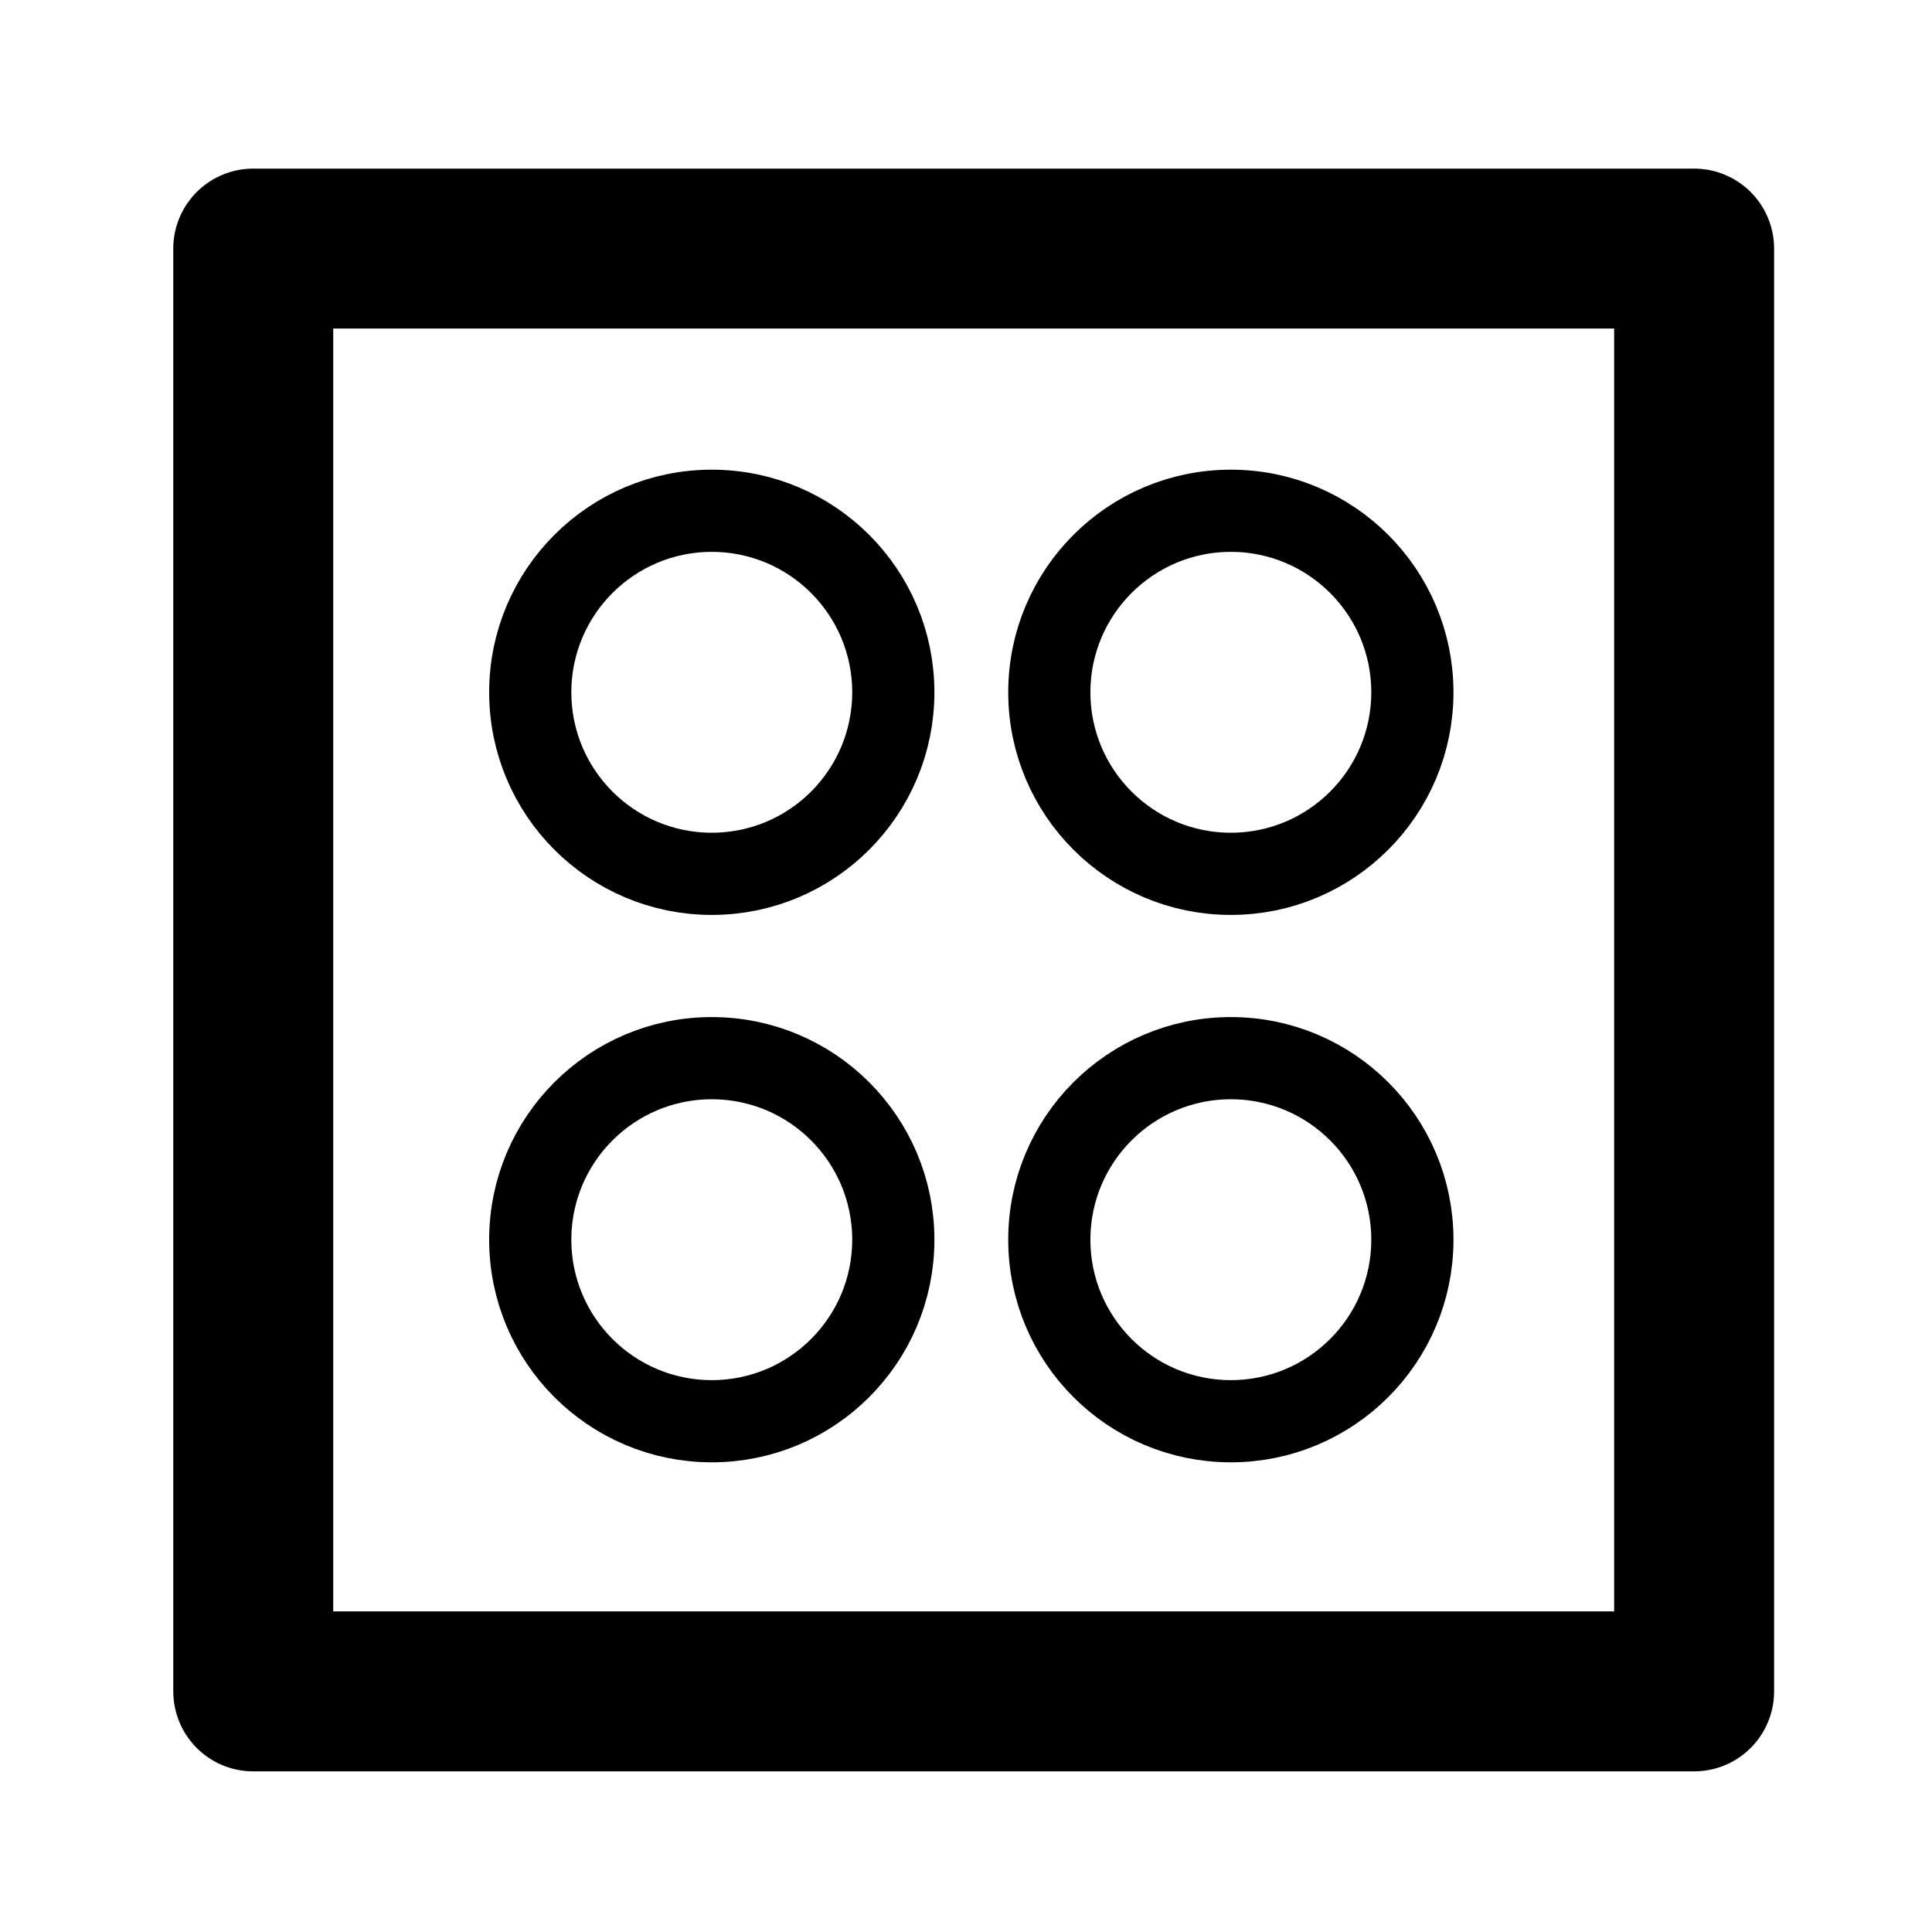
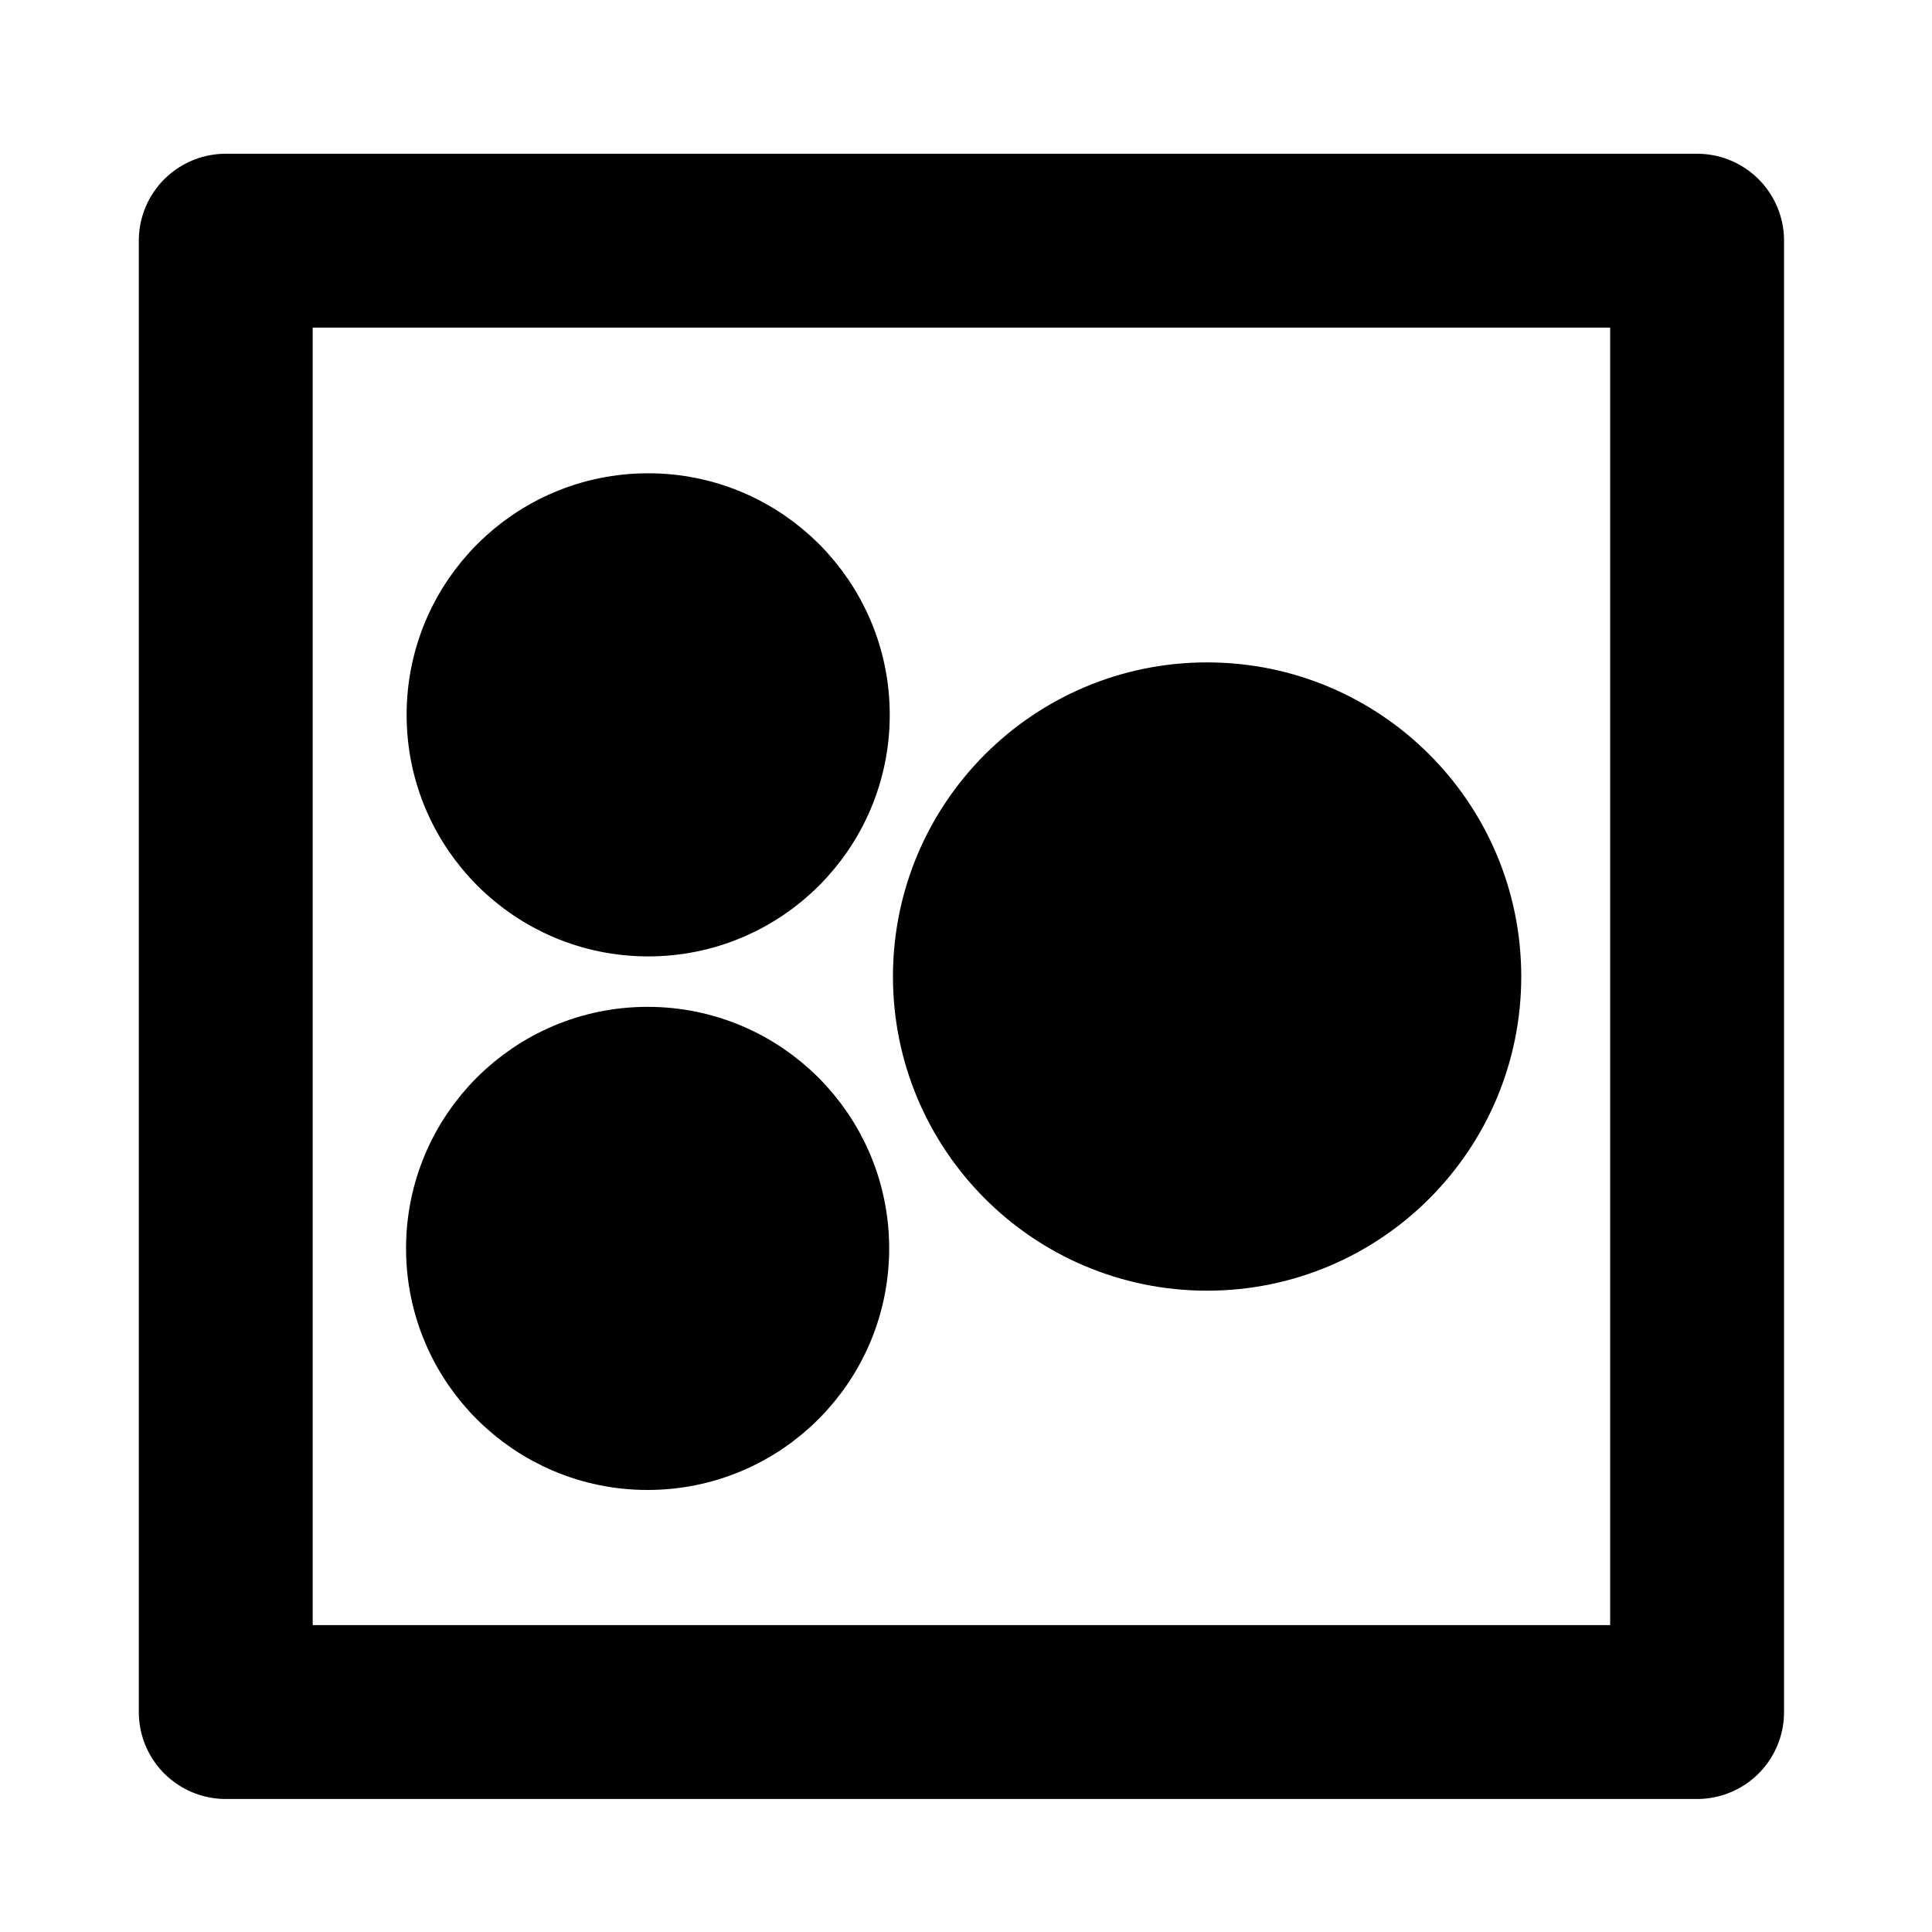
- <svg xmlns="http://www.w3.org/2000/svg" width="1000" height="1000" class="icon icon-tabler icons-tabler-outline icon-tabler-cooker" stroke-linejoin="round" stroke-width="2" version="1.1" id="svg1" viewBox="0 0 24 24">
-   <defs id="defs1" />
-   <rect style="display:inline;fill:none;fill-opacity:1;stroke:#000000;stroke-width:1.987;stroke-linecap:round;stroke-linejoin:round;stroke-miterlimit:20;stroke-dasharray:none;stroke-opacity:1;paint-order:markers stroke fill" id="rect1" width="17.899" height="17.923" x="3.146" y="3.088" />
-   <circle cx="8.842" cy="8.6" fill="#000000" id="svg_12" stroke="#000000" stroke-opacity="0" r="2.255" style="fill:none;stroke:#000000;stroke-width:1.021;stroke-dasharray:none;stroke-opacity:1" />
-   <circle cx="15.29" cy="8.6" fill="#000000" id="svg_13" stroke="#000000" stroke-opacity="0" r="2.255" style="fill:none;stroke:#000000;stroke-width:1.021;stroke-dasharray:none;stroke-opacity:1" />
-   <circle cx="8.842" cy="15.4" fill="#000000" id="svg_15" stroke="#000000" stroke-opacity="0" r="2.255" style="fill:none;stroke:#000000;stroke-width:1.021;stroke-dasharray:none;stroke-opacity:1" />
-   <circle cx="15.29" cy="15.4" fill="#000000" id="svg_14" stroke="#000000" stroke-opacity="0" r="2.255" style="fill:none;stroke:#000000;stroke-width:1.021;stroke-dasharray:none;stroke-opacity:1" />
+ <svg xmlns="http://www.w3.org/2000/svg" width="1000mm" height="1000mm" viewBox="0 0 64 64" version="1.1" id="svg240">
+   <defs id="defs237" />
+   <g id="layer1">
+     <rect style="fill:none;fill-rule:evenodd;stroke:#000000;stroke-width:5.76;stroke-linecap:round;stroke-linejoin:round;stroke-miterlimit:100;stroke-dasharray:none" id="rect465" width="48.741" height="48.741" x="7.478" y="7.973" />
+     <circle style="fill:#000000;fill-opacity:1;fill-rule:nonzero;stroke:#000000;stroke-width:2.74;stroke-linecap:square;stroke-linejoin:miter;stroke-miterlimit:100;stroke-dasharray:none;stroke-opacity:1" id="path2690" cx="21.472" cy="23.68" r="6.632" />
+     <circle style="fill:#000000;fill-opacity:1;fill-rule:nonzero;stroke:#000000;stroke-width:3.563;stroke-linecap:square;stroke-linejoin:miter;stroke-miterlimit:100;stroke-dasharray:none;stroke-opacity:1" id="path2690-3" cx="39.987" cy="32.349" r="8.625" />
+     <circle style="fill:#000000;fill-opacity:1;fill-rule:nonzero;stroke:#000000;stroke-width:2.74;stroke-linecap:square;stroke-linejoin:miter;stroke-miterlimit:100;stroke-dasharray:none;stroke-opacity:1" id="path2690-5" cx="21.453" cy="41.355" r="6.632" />
+   </g>
</svg>
